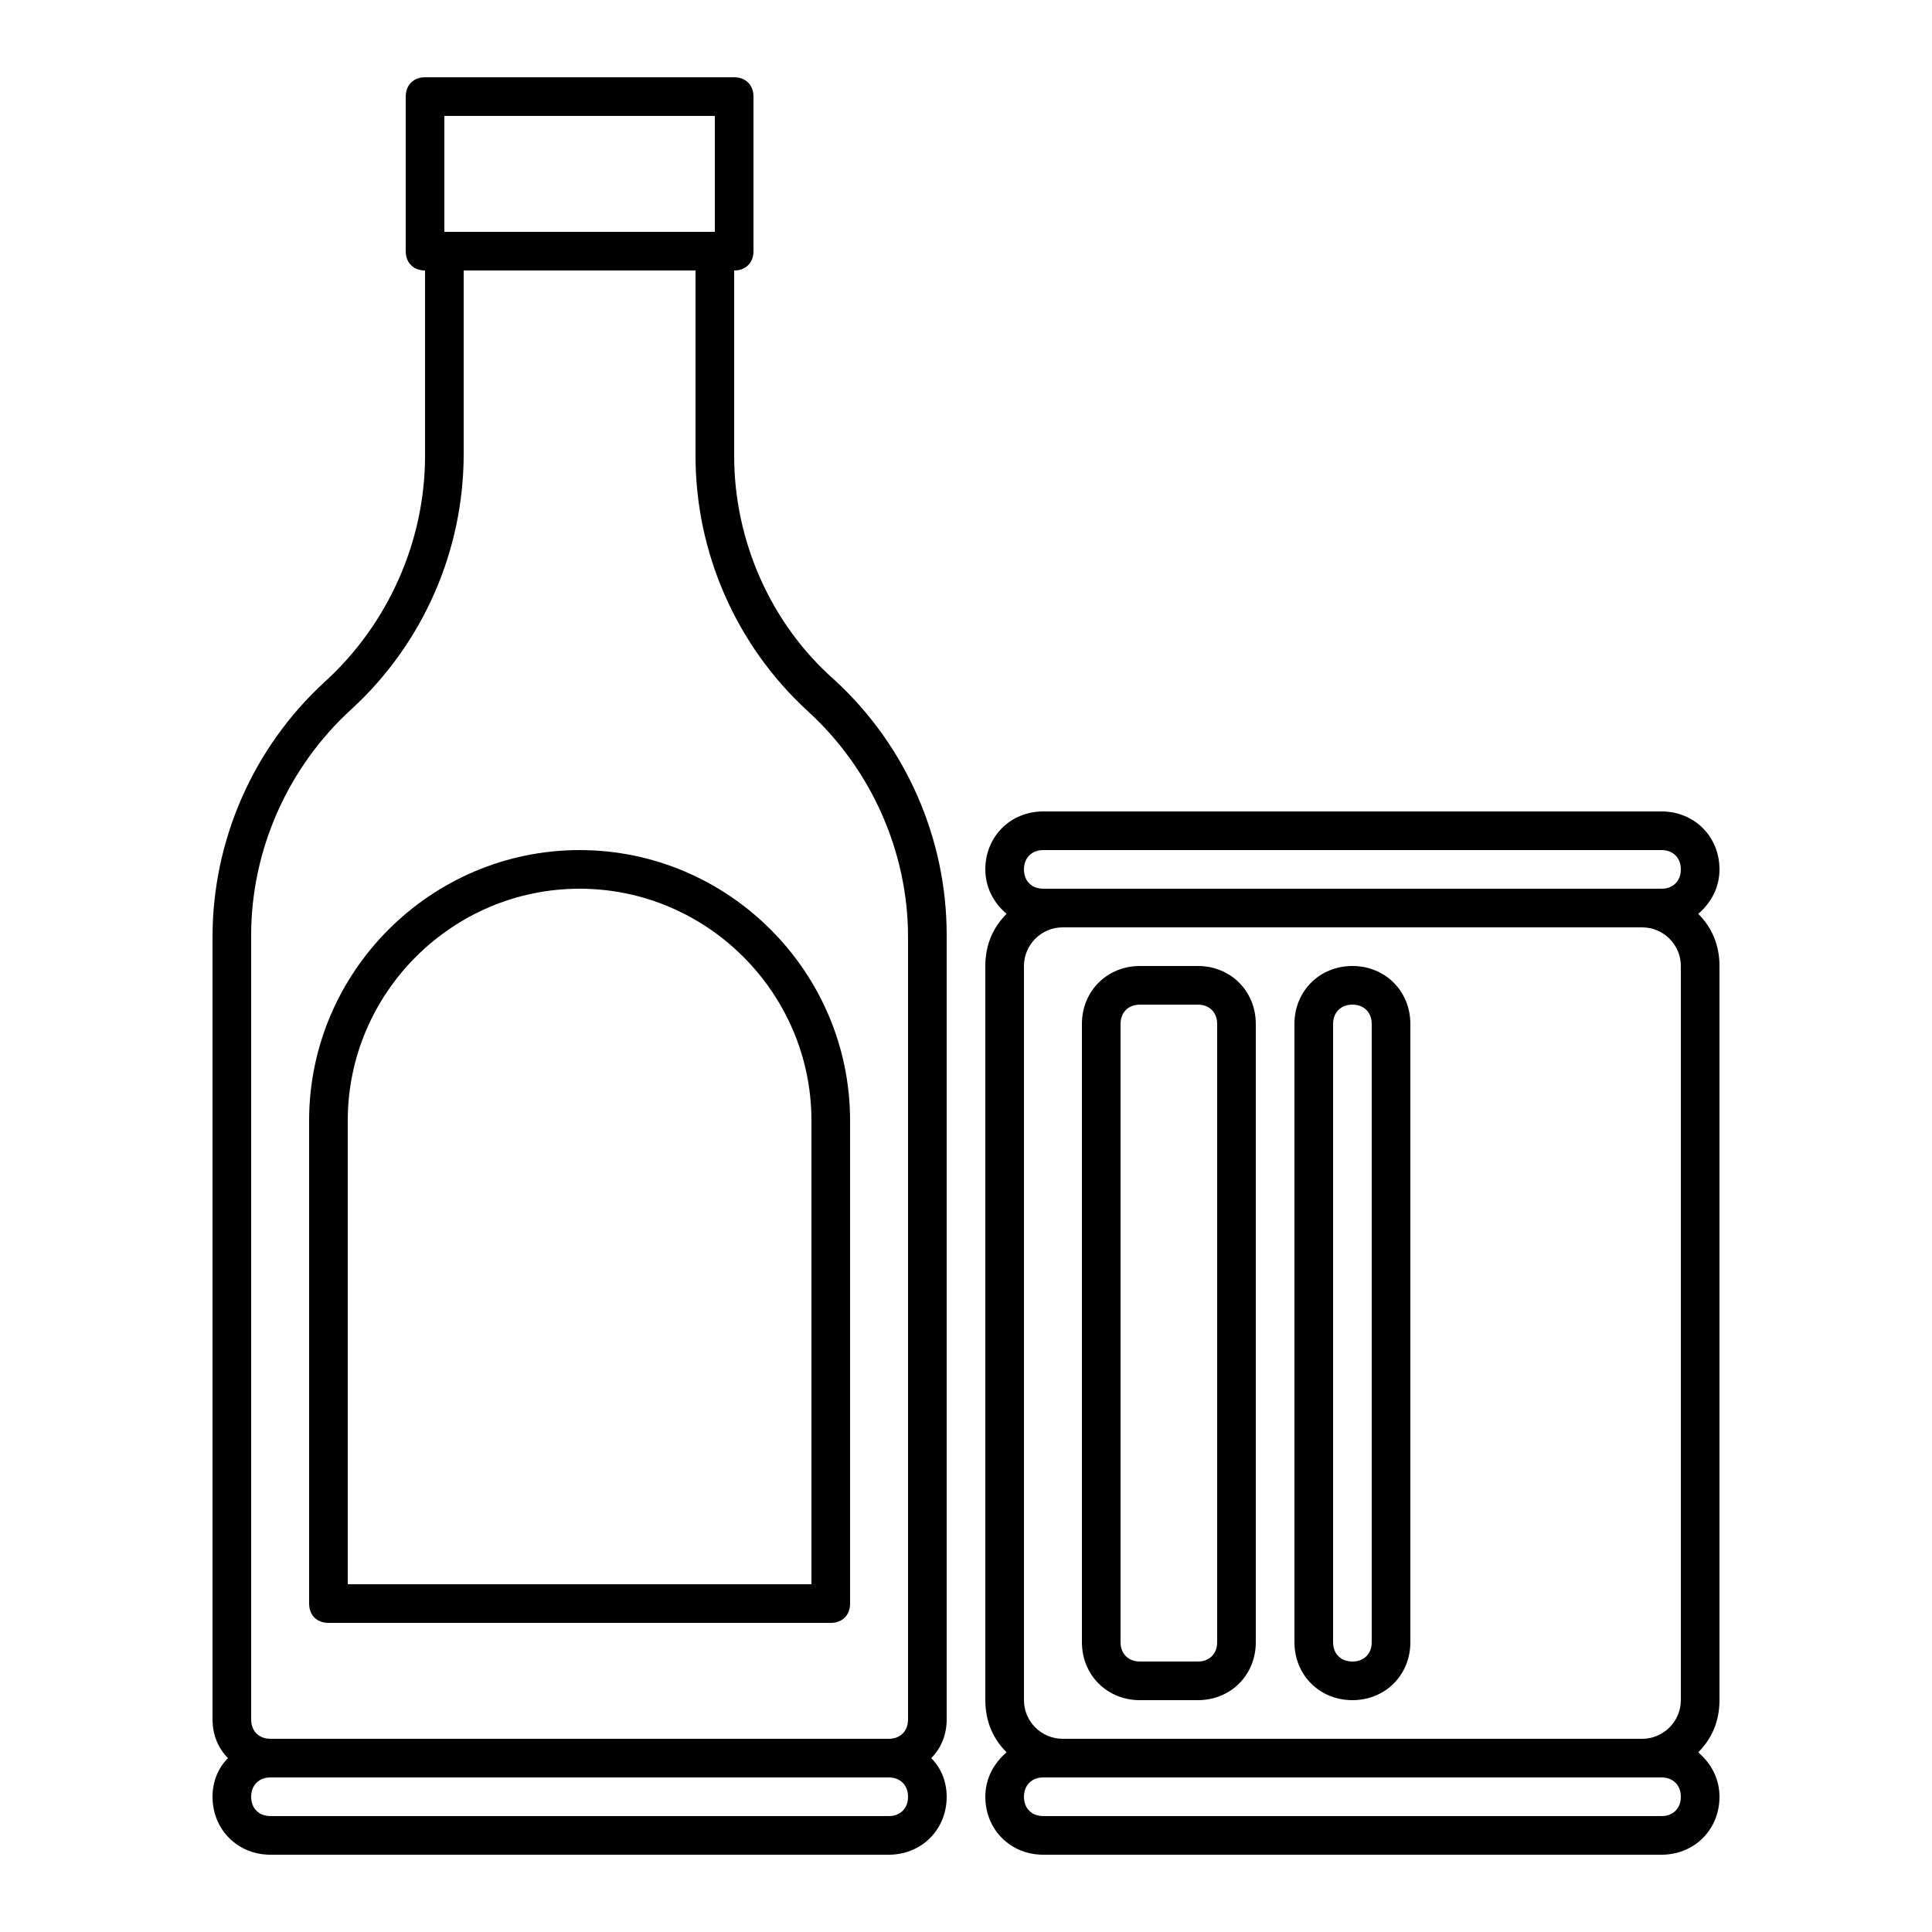
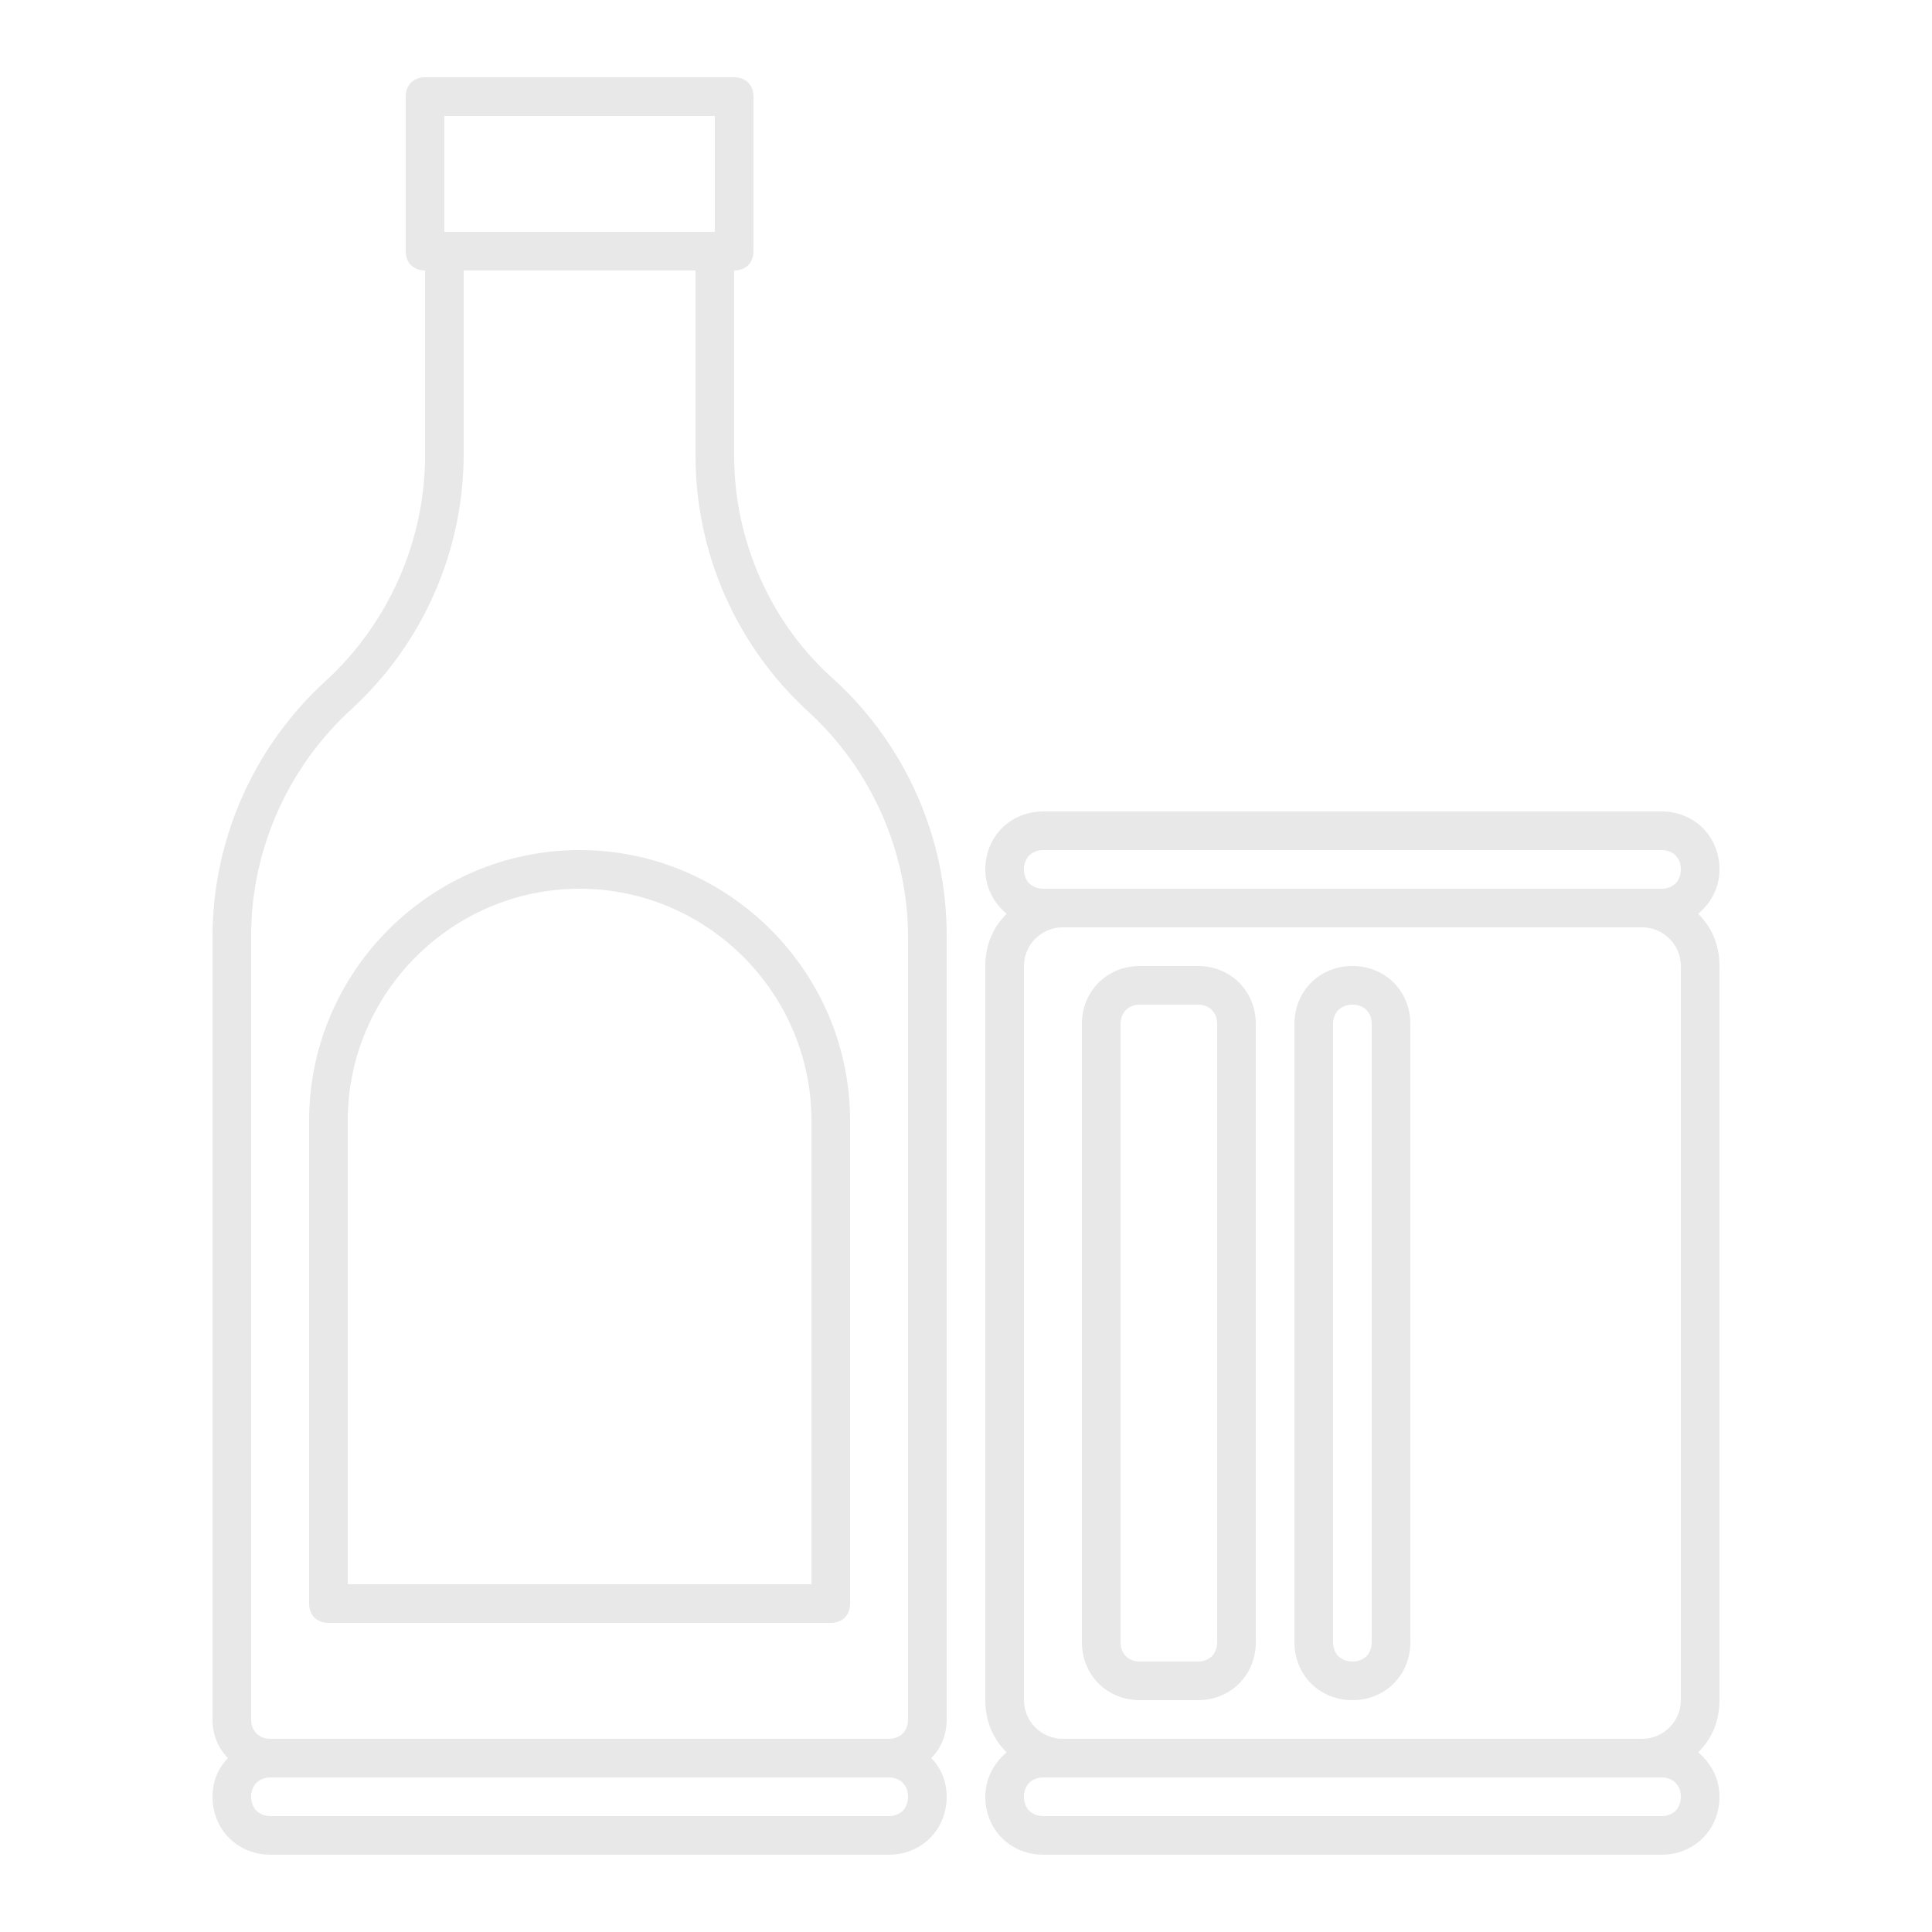
- <svg xmlns="http://www.w3.org/2000/svg" fill="#000000" width="800px" height="800px" viewBox="0 0 100 100" version="1.1" xml:space="preserve">
-   <g id="store" />
-   <g id="groceries" />
-   <g id="fruits" />
-   <g id="bakery" />
-   <g id="hygiene_product" />
-   <g id="detergent" />
-   <g id="cooking_oil" />
-   <g id="snacks" />
-   <g id="canned_food" />
-   <g id="wheat_flour" />
-   <g id="milk_powder" />
-   <g id="coffee_powder" />
-   <g id="tea_bag" />
-   <g id="meat" />
-   <g id="chicken" />
-   <g id="cart" />
-   <g id="sausage" />
-   <g id="egg" />
+ <svg xmlns="http://www.w3.org/2000/svg" version="1.1" id="Layer_1" x="0px" y="0px" viewBox="0 0 800 800" style="enable-background:new 0 0 800 800;" xml:space="preserve">
+   <style type="text/css">
+ 	.st0{fill:#E8E8E8;}
+ </style>
+   <g id="store">
+ </g>
+   <g id="groceries">
+ </g>
+   <g id="fruits">
+ </g>
+   <g id="bakery">
+ </g>
+   <g id="hygiene_product">
+ </g>
+   <g id="detergent">
+ </g>
+   <g id="cooking_oil">
+ </g>
+   <g id="snacks">
+ </g>
+   <g id="canned_food">
+ </g>
+   <g id="wheat_flour">
+ </g>
+   <g id="milk_powder">
+ </g>
+   <g id="coffee_powder">
+ </g>
+   <g id="tea_bag">
+ </g>
+   <g id="meat">
+ </g>
+   <g id="chicken">
+ </g>
+   <g id="cart">
+ </g>
+   <g id="sausage">
+ </g>
+   <g id="egg">
+ </g>
  <g id="drink">
    <g>
-       <path d="M89,45c0-1.7-1.3-3-3-3H54c-1.7,0-3,1.3-3,3c0,0.9,0.4,1.7,1.1,2.3C51.4,48,51,48.9,51,50v38c0,1.1,0.4,2,1.1,2.7    C51.4,91.3,51,92.1,51,93c0,1.7,1.3,3,3,3h32c1.7,0,3-1.3,3-3c0-0.9-0.4-1.7-1.1-2.3C88.6,90,89,89.1,89,88V50    c0-1.1-0.4-2-1.1-2.7C88.6,46.7,89,45.9,89,45z M54,44h32c0.6,0,1,0.4,1,1s-0.4,1-1,1h-1H55h-1c-0.6,0-1-0.4-1-1S53.4,44,54,44z     M85,48c1.1,0,2,0.9,2,2v38c0,1.1-0.9,2-2,2H55c-1.1,0-2-0.9-2-2V50c0-1.1,0.9-2,2-2H85z M86,94H54c-0.6,0-1-0.4-1-1s0.4-1,1-1h1    h30h1c0.6,0,1,0.4,1,1S86.6,94,86,94z" />
-       <path d="M38,23.6V14c0.6,0,1-0.4,1-1V5c0-0.6-0.4-1-1-1H22c-0.6,0-1,0.4-1,1v8c0,0.6,0.4,1,1,1v9.6c0,4.4-1.9,8.7-5.2,11.7    c-3.7,3.4-5.8,8.2-5.8,13.2V89c0,0.8,0.3,1.5,0.8,2c-0.5,0.5-0.8,1.2-0.8,2c0,1.7,1.3,3,3,3h32c1.7,0,3-1.3,3-3    c0-0.8-0.3-1.5-0.8-2c0.5-0.5,0.8-1.2,0.8-2V48.4c0-5-2.1-9.8-5.8-13.2C39.9,32.3,38,28,38,23.6z M23,6h14v6H23V6z M46,94H14    c-0.6,0-1-0.4-1-1s0.4-1,1-1h32c0.6,0,1,0.4,1,1S46.6,94,46,94z M47,89c0,0.6-0.4,1-1,1H14c-0.6,0-1-0.4-1-1V48.4    c0-4.4,1.9-8.7,5.2-11.7c3.7-3.4,5.8-8.2,5.8-13.2V14h12v9.6c0,5,2.1,9.8,5.8,13.2c3.3,3,5.2,7.3,5.2,11.7V89z" />
-       <path d="M30,44c-7.7,0-14,6.3-14,14v25c0,0.6,0.4,1,1,1h26c0.6,0,1-0.4,1-1V58C44,50.3,37.7,44,30,44z M42,82H18V58    c0-6.6,5.4-12,12-12s12,5.4,12,12V82z" />
-       <path d="M59,88h3c1.7,0,3-1.3,3-3V53c0-1.7-1.3-3-3-3h-3c-1.7,0-3,1.3-3,3v32C56,86.7,57.3,88,59,88z M58,53c0-0.6,0.4-1,1-1h3    c0.6,0,1,0.4,1,1v32c0,0.6-0.4,1-1,1h-3c-0.6,0-1-0.4-1-1V53z" />
-       <path d="M70,88c1.7,0,3-1.3,3-3V53c0-1.7-1.3-3-3-3s-3,1.3-3,3v32C67,86.7,68.3,88,70,88z M69,53c0-0.6,0.4-1,1-1s1,0.4,1,1v32    c0,0.6-0.4,1-1,1s-1-0.4-1-1V53z" />
+       <path class="st0" d="M712,360c0-13.6-10.4-24-24-24H432c-13.6,0-24,10.4-24,24c0,7.2,3.2,13.6,8.8,18.4    c-5.6,5.6-8.8,12.8-8.8,21.6v304c0,8.8,3.2,16,8.8,21.6c-5.6,4.8-8.8,11.2-8.8,18.4c0,13.6,10.4,24,24,24h256    c13.6,0,24-10.4,24-24c0-7.2-3.2-13.6-8.8-18.4c5.6-5.6,8.8-12.8,8.8-21.6V400c0-8.8-3.2-16-8.8-21.6    C708.8,373.6,712,367.2,712,360z M432,352h256c4.8,0,8,3.2,8,8s-3.2,8-8,8h-8H440h-8c-4.8,0-8-3.2-8-8S427.2,352,432,352z     M680,384c8.8,0,16,7.2,16,16v304c0,8.8-7.2,16-16,16H440c-8.8,0-16-7.2-16-16V400c0-8.8,7.2-16,16-16H680z M688,752H432    c-4.8,0-8-3.2-8-8s3.2-8,8-8h8h240h8c4.8,0,8,3.2,8,8S692.8,752,688,752z" />
+       <path class="st0" d="M304,188.8V112c4.8,0,8-3.2,8-8V40c0-4.8-3.2-8-8-8H176c-4.8,0-8,3.2-8,8v64c0,4.8,3.2,8,8,8v76.8    c0,35.2-15.2,69.6-41.6,93.6C104.8,309.6,88,348,88,388v324c0,6.4,2.4,12,6.4,16c-4,4-6.4,9.6-6.4,16c0,13.6,10.4,24,24,24h256    c13.6,0,24-10.4,24-24c0-6.4-2.4-12-6.4-16c4-4,6.4-9.6,6.4-16V387.2c0-40-16.8-78.4-46.4-105.6C319.2,258.4,304,224,304,188.8z     M184,48h112v48H184V48z M368,752H112c-4.8,0-8-3.2-8-8s3.2-8,8-8h256c4.8,0,8,3.2,8,8S372.8,752,368,752z M376,712    c0,4.8-3.2,8-8,8H112c-4.8,0-8-3.2-8-8V387.2c0-35.2,15.2-69.6,41.6-93.6C175.2,266.4,192,228,192,188v-76h96v76.8    c0,40,16.8,78.4,46.4,105.6c26.4,24,41.6,58.4,41.6,93.6V712z" />
+       <path class="st0" d="M240,352c-61.6,0-112,50.4-112,112v200c0,4.8,3.2,8,8,8h208c4.8,0,8-3.2,8-8V464C352,402.4,301.6,352,240,352    z M336,656H144V464c0-52.8,43.2-96,96-96s96,43.2,96,96V656z" />
+       <path class="st0" d="M472,704h24c13.6,0,24-10.4,24-24V424c0-13.6-10.4-24-24-24h-24c-13.6,0-24,10.4-24,24v256    C448,693.6,458.4,704,472,704z M464,424c0-4.8,3.2-8,8-8h24c4.8,0,8,3.2,8,8v256c0,4.8-3.2,8-8,8h-24c-4.8,0-8-3.2-8-8V424z" />
+       <path class="st0" d="M560,704c13.6,0,24-10.4,24-24V424c0-13.6-10.4-24-24-24s-24,10.4-24,24v256C536,693.6,546.4,704,560,704z     M552,424c0-4.8,3.2-8,8-8s8,3.2,8,8v256c0,4.8-3.2,8-8,8s-8-3.2-8-8V424z" />
    </g>
  </g>
-   <g id="vegetable" />
+   <g id="vegetable">
+ </g>
</svg>
